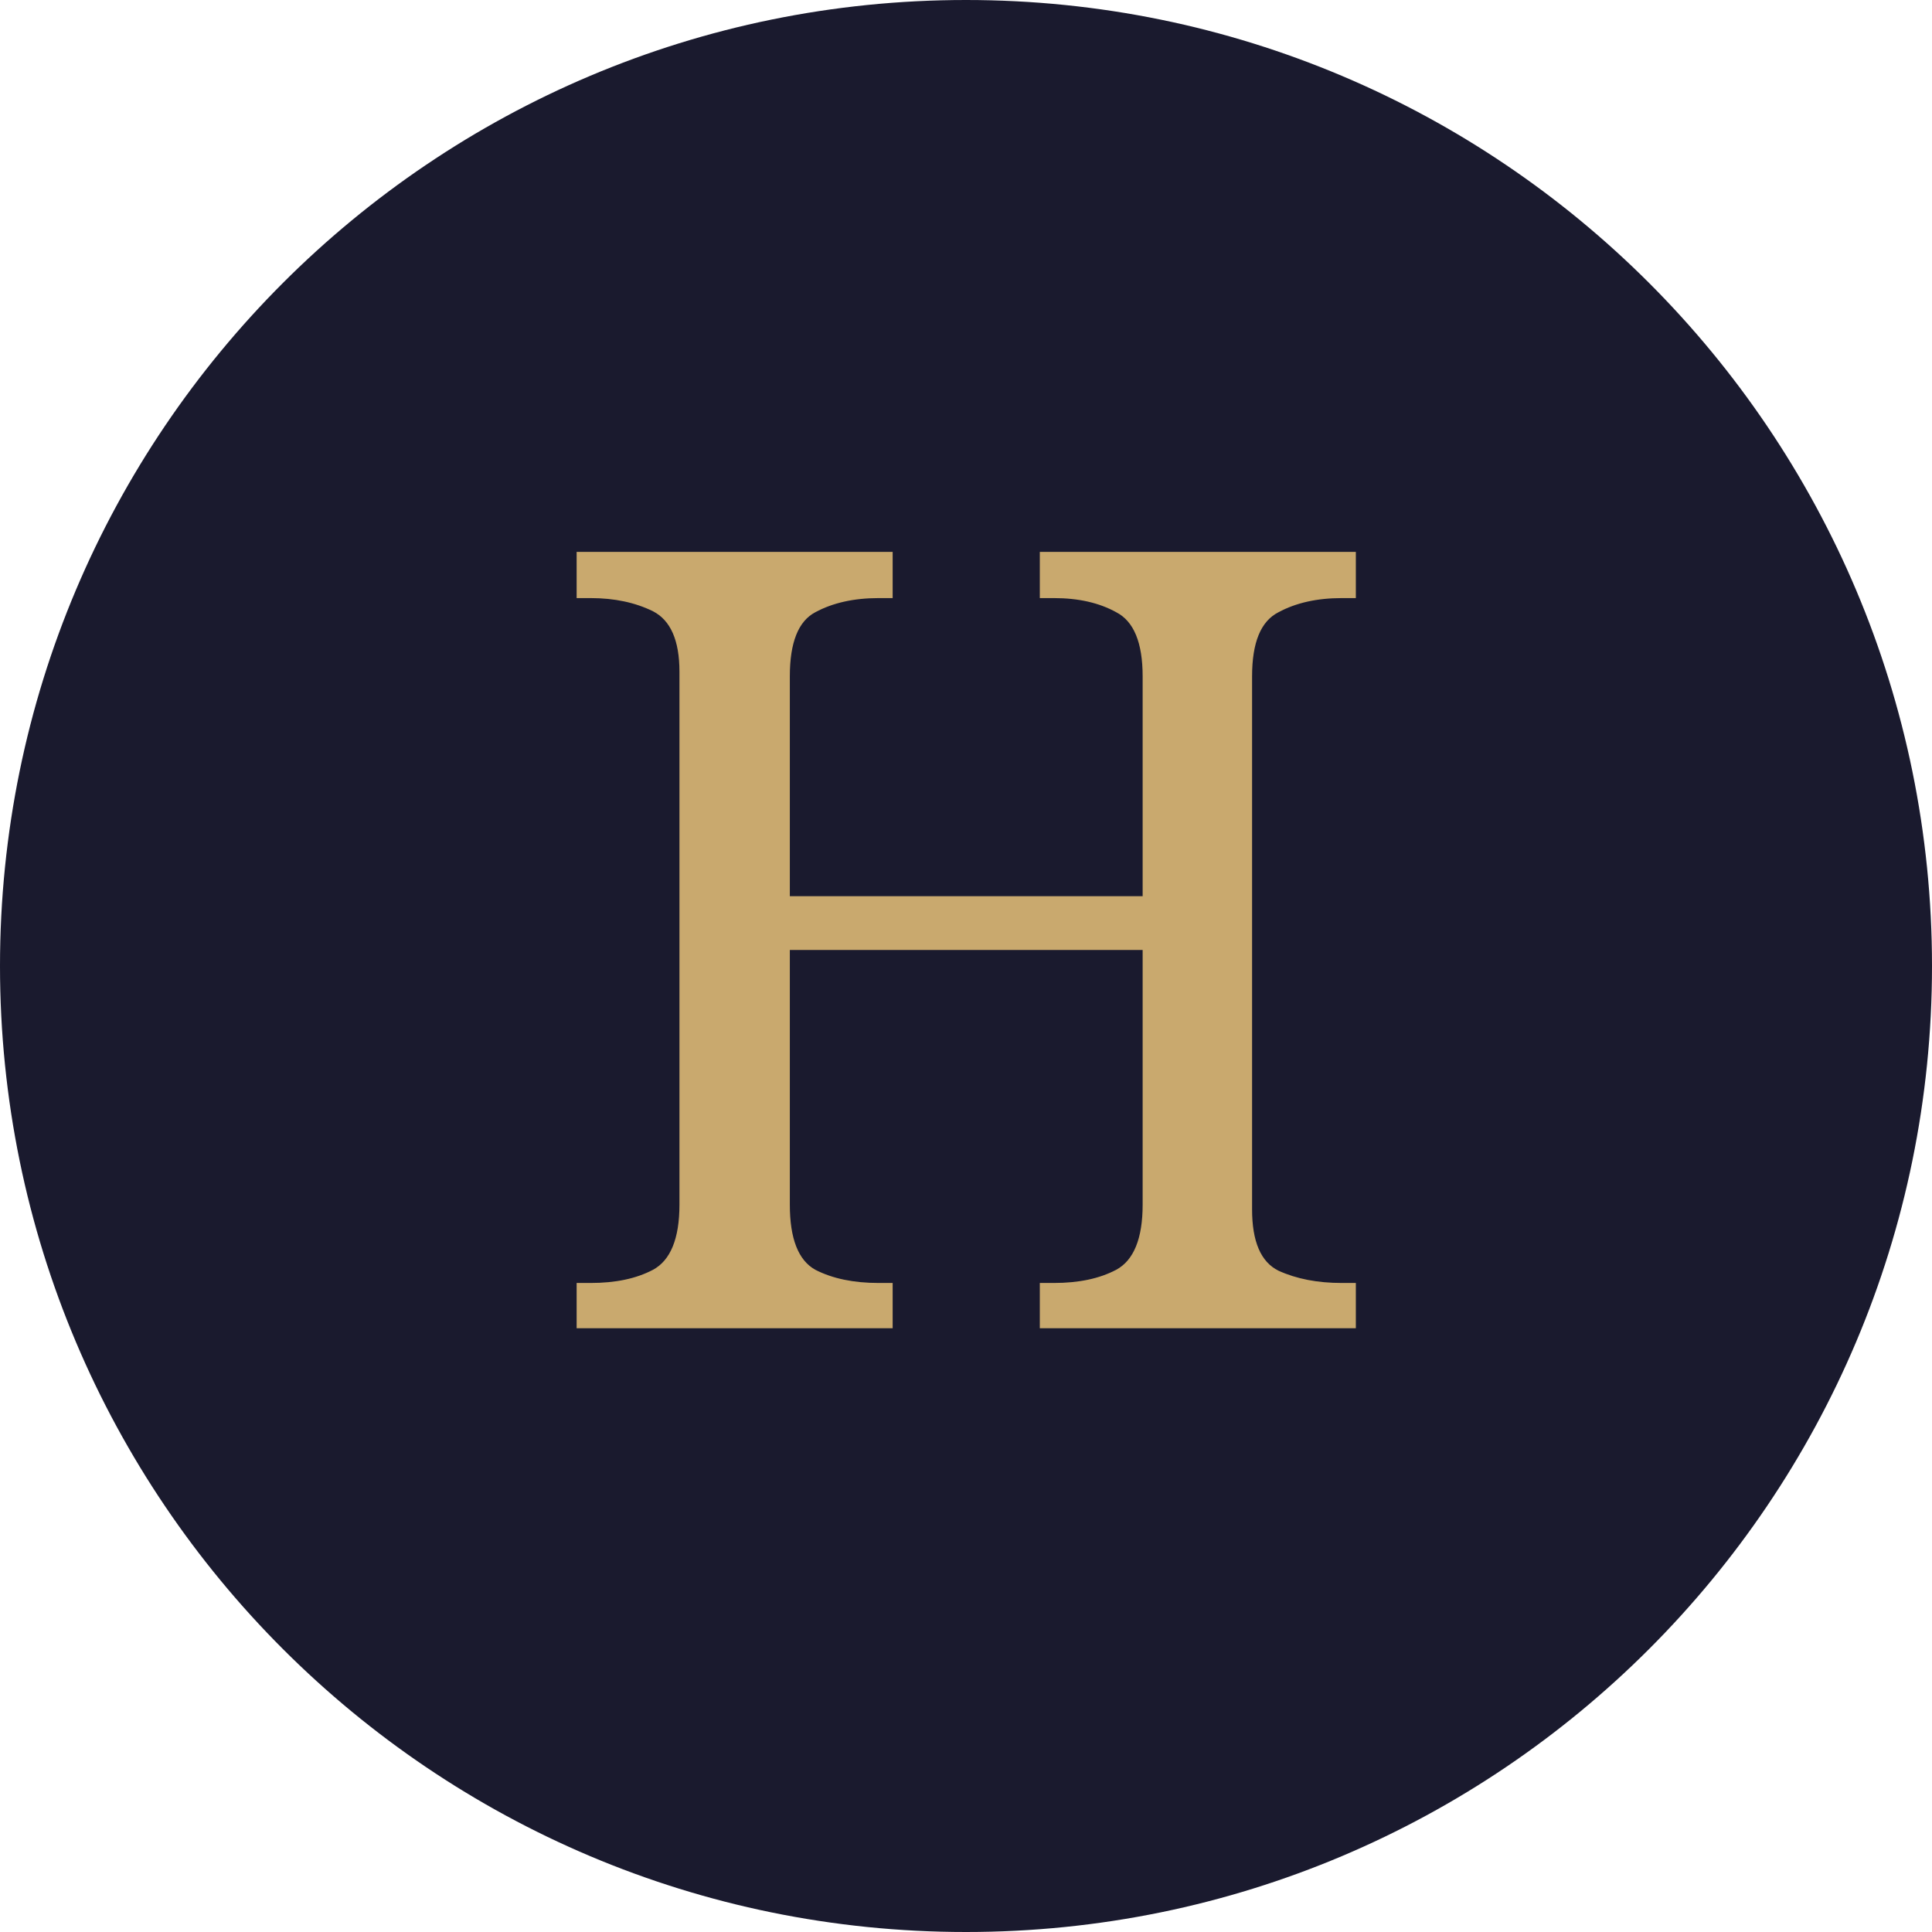
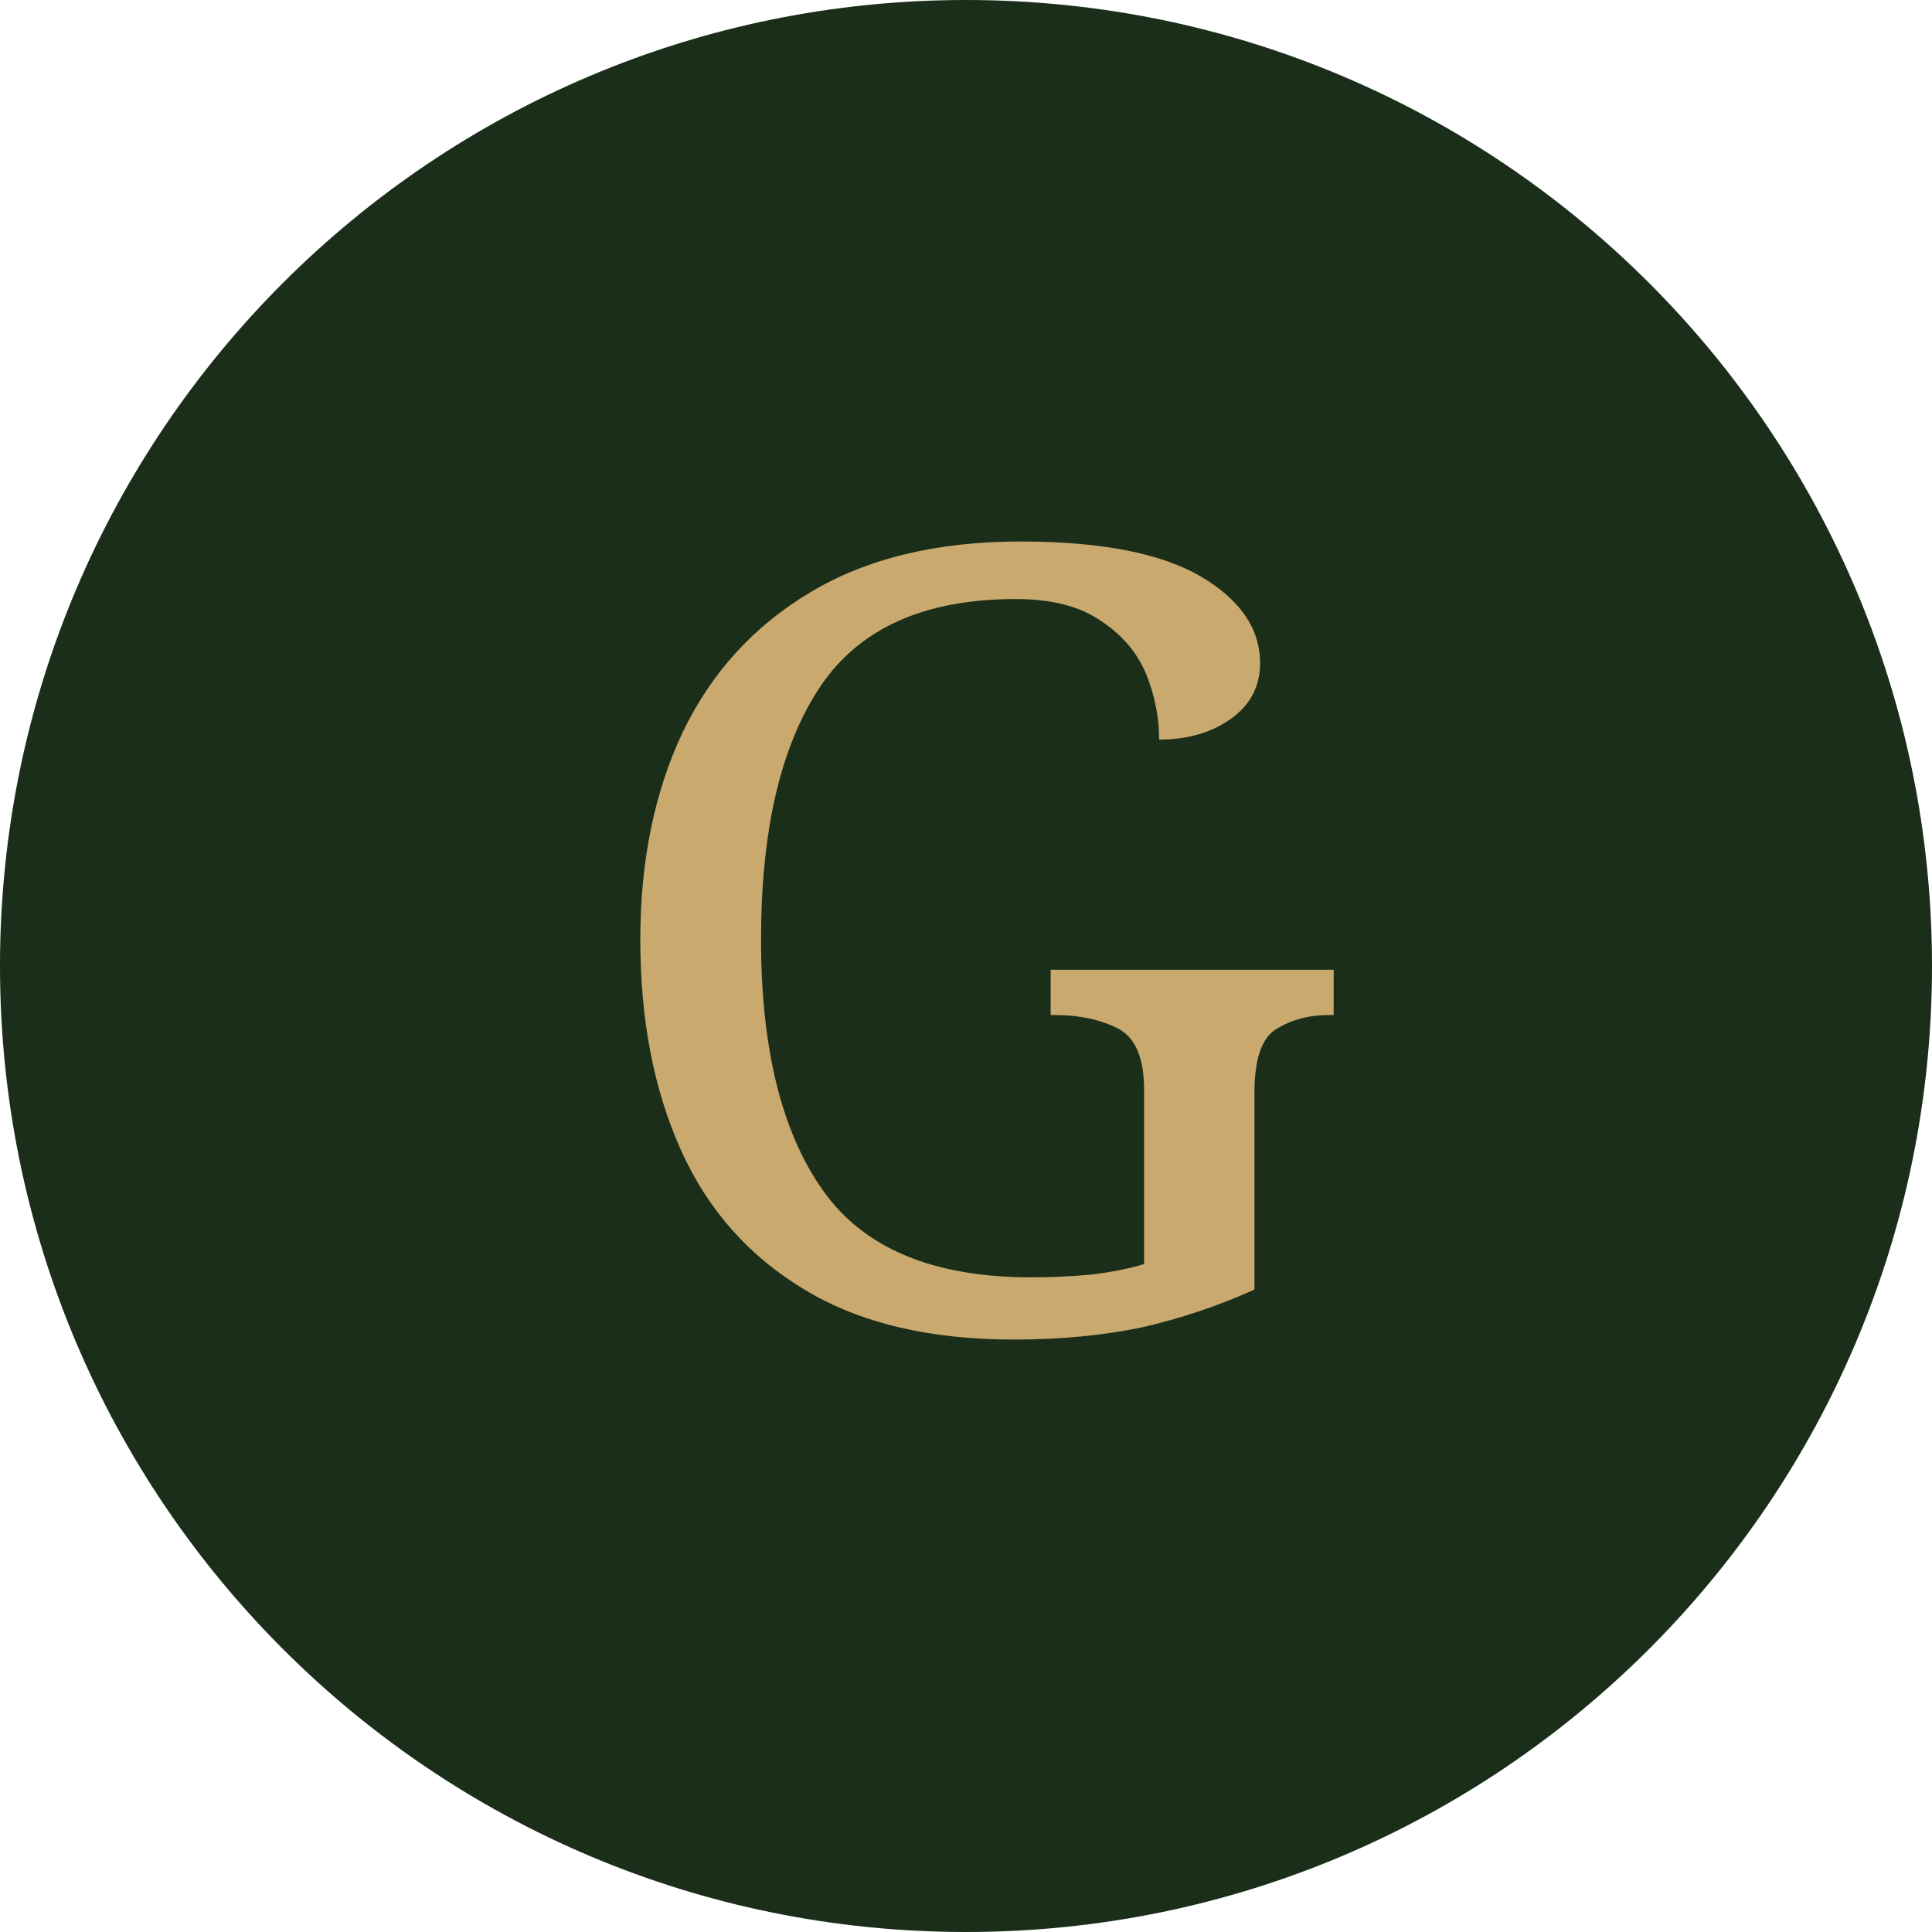
<svg xmlns="http://www.w3.org/2000/svg" viewBox="0 0 32 32">
-   <circle cx="16" cy="16" r="16" fill="#1a1a2e" />
-   <text x="16" y="22" font-family="serif" font-size="18" fill="#c9a96e" text-anchor="middle">H</text>
+   <circle cx="16" cy="16" r="16" fill="#1a2e1a" />
+   <text x="16" y="22" font-family="serif" font-size="18" fill="#c9a96e" text-anchor="middle">G</text>
</svg>
